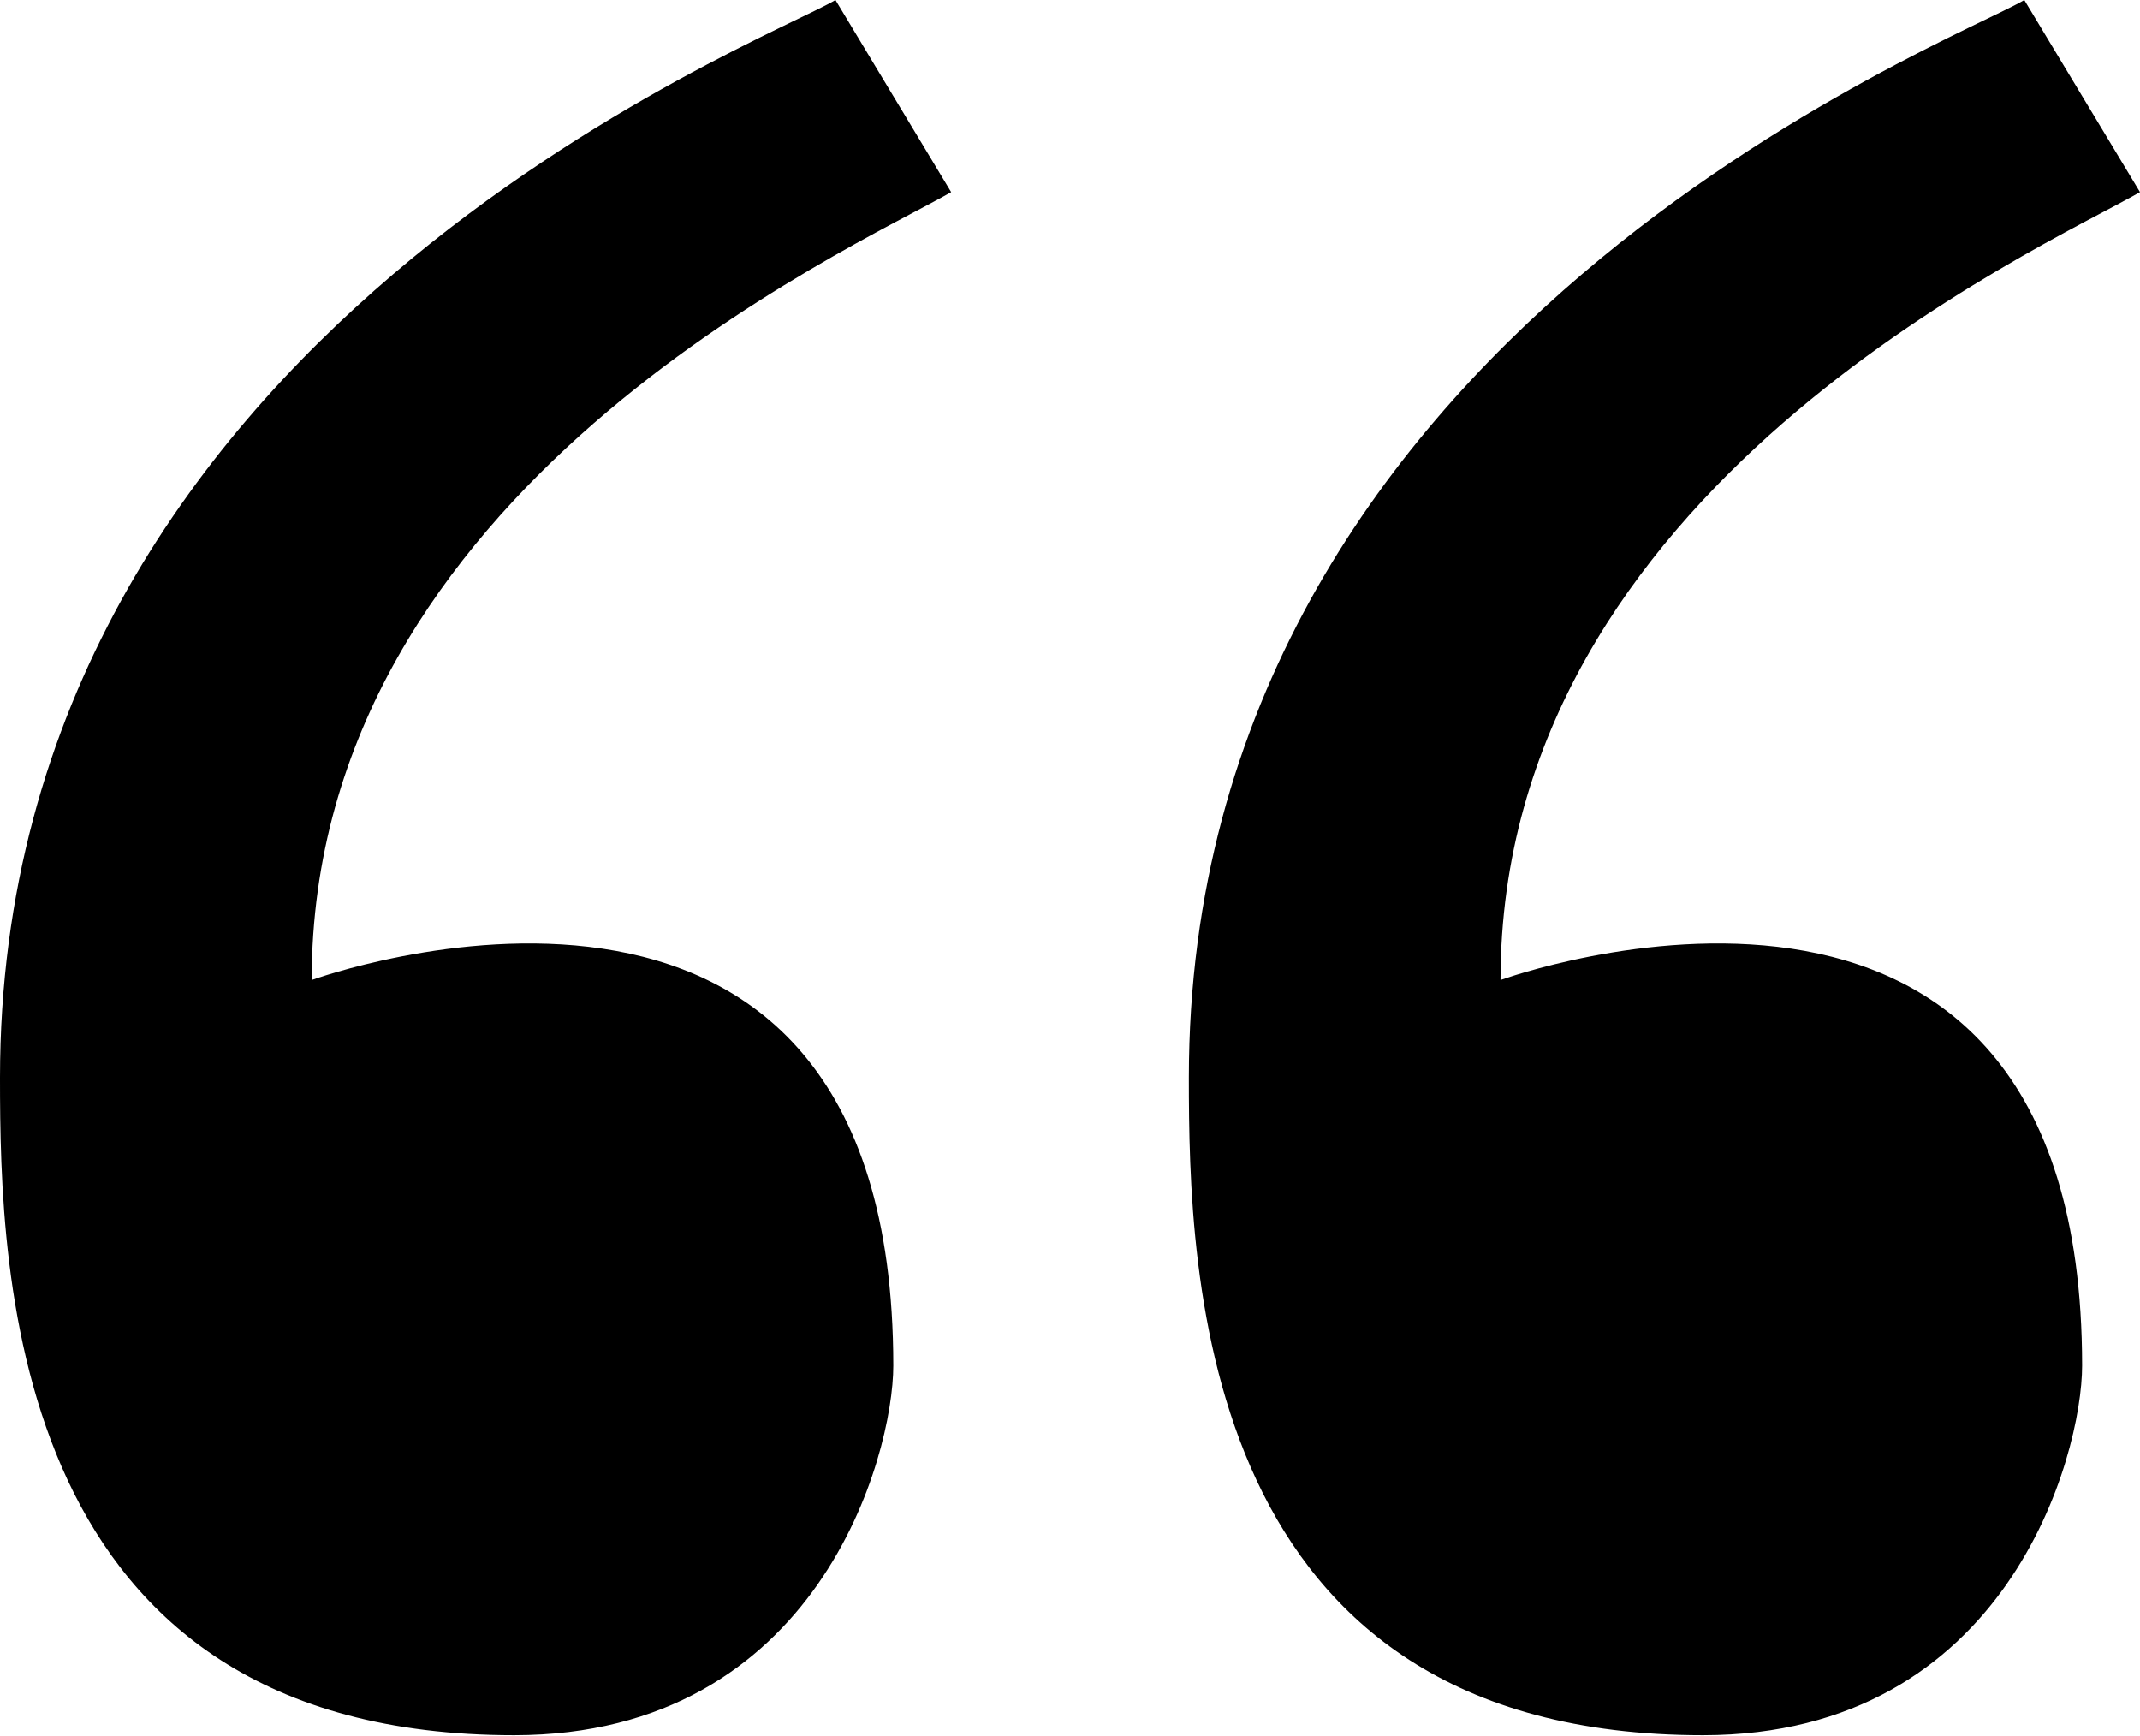
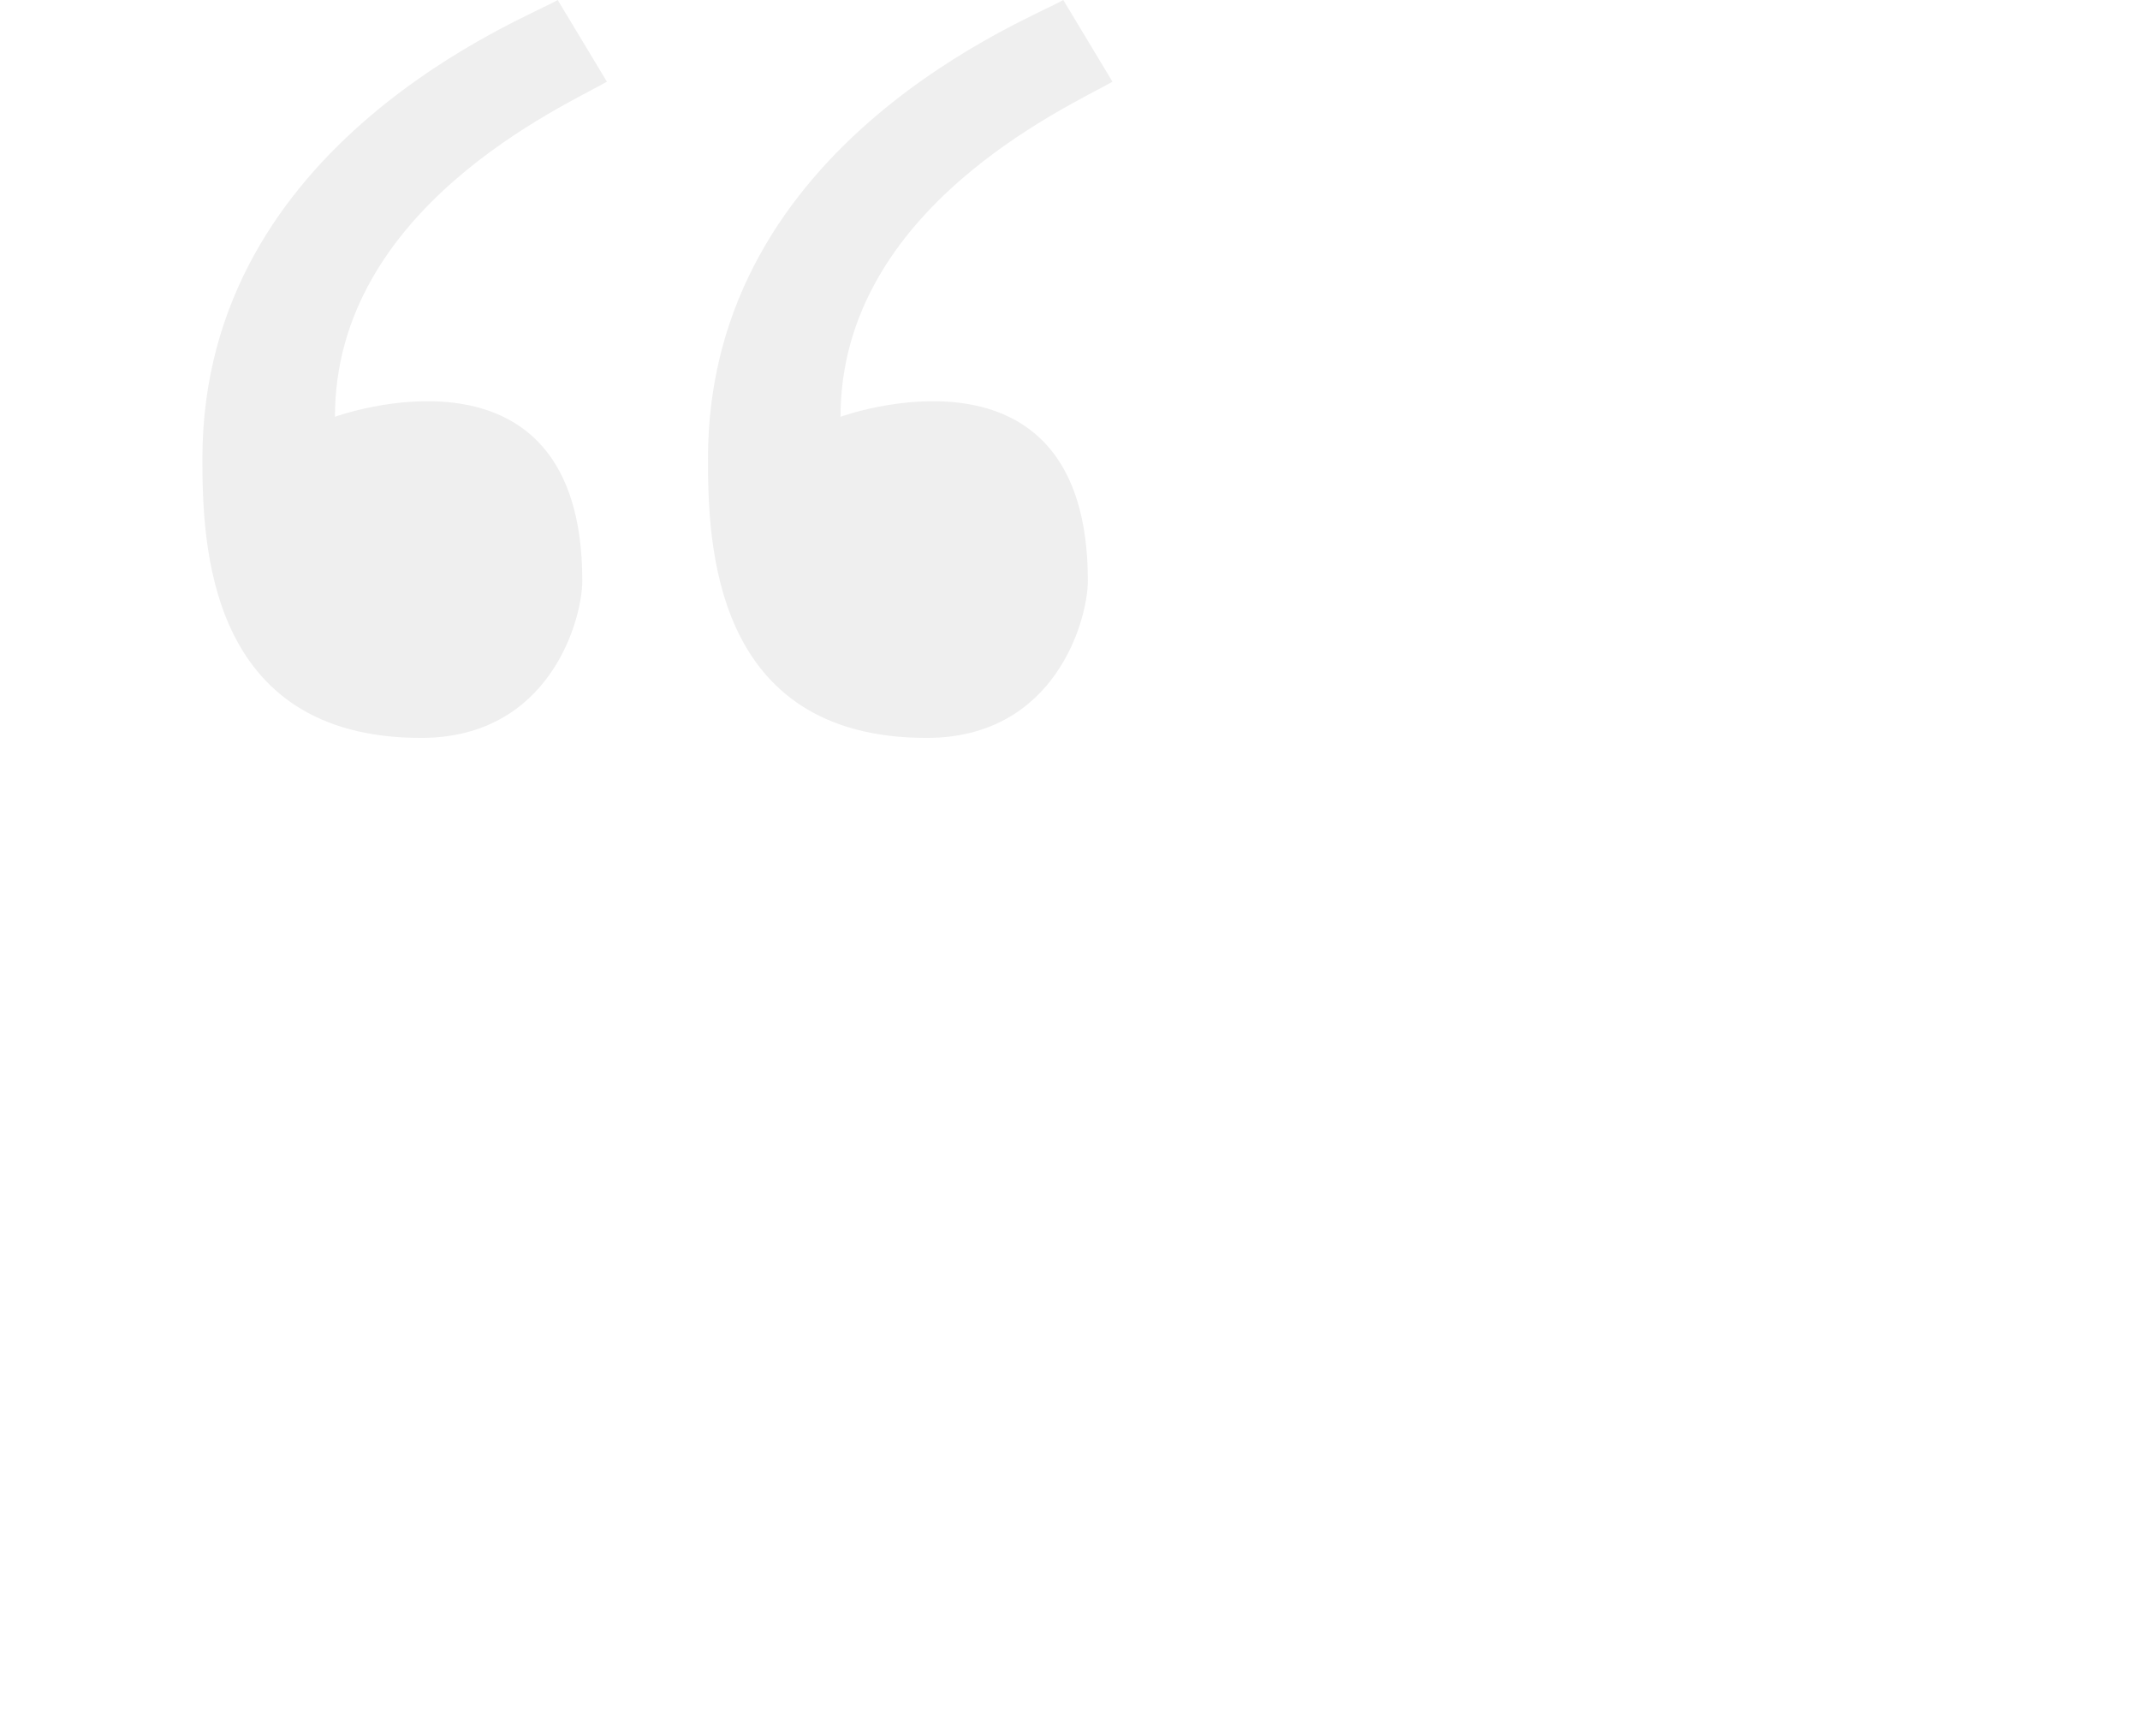
- <svg xmlns="http://www.w3.org/2000/svg" width="78.672" height="63.789" viewBox="0 0 78.672 63.789">
-   <path d="M34.967 7.063L30.713 0C28.272 1.495 0 12.207 0 39.617c0 7.231.336 24.172 18.9 24.172 11.187 0 13.94-10.279 13.94-13.584 0-21.977-21.382-14.177-21.382-14.177 0-18.071 19.805-26.844 23.509-28.965zm43.705 0L74.418 0c-2.44 1.495-30.713 12.207-30.713 39.617 0 7.231.337 24.172 18.9 24.172 11.187 0 13.939-10.279 13.939-13.584 0-21.977-21.381-14.177-21.381-14.177.002-18.071 19.806-26.844 23.509-28.965z" />
+ <svg xmlns="http://www.w3.org/2000/svg" width="78.672" height="63.789" viewBox="0 0 150 150">
+   <path fill="#efefef" d="M34.967 7.063L30.713 0C28.272 1.495 0 12.207 0 39.617c0 7.231.336 24.172 18.9 24.172 11.187 0 13.94-10.279 13.94-13.584 0-21.977-21.382-14.177-21.382-14.177 0-18.071 19.805-26.844 23.509-28.965zm43.705 0L74.418 0c-2.44 1.495-30.713 12.207-30.713 39.617 0 7.231.337 24.172 18.9 24.172 11.187 0 13.939-10.279 13.939-13.584 0-21.977-21.381-14.177-21.381-14.177.002-18.071 19.806-26.844 23.509-28.965z" />
</svg>
